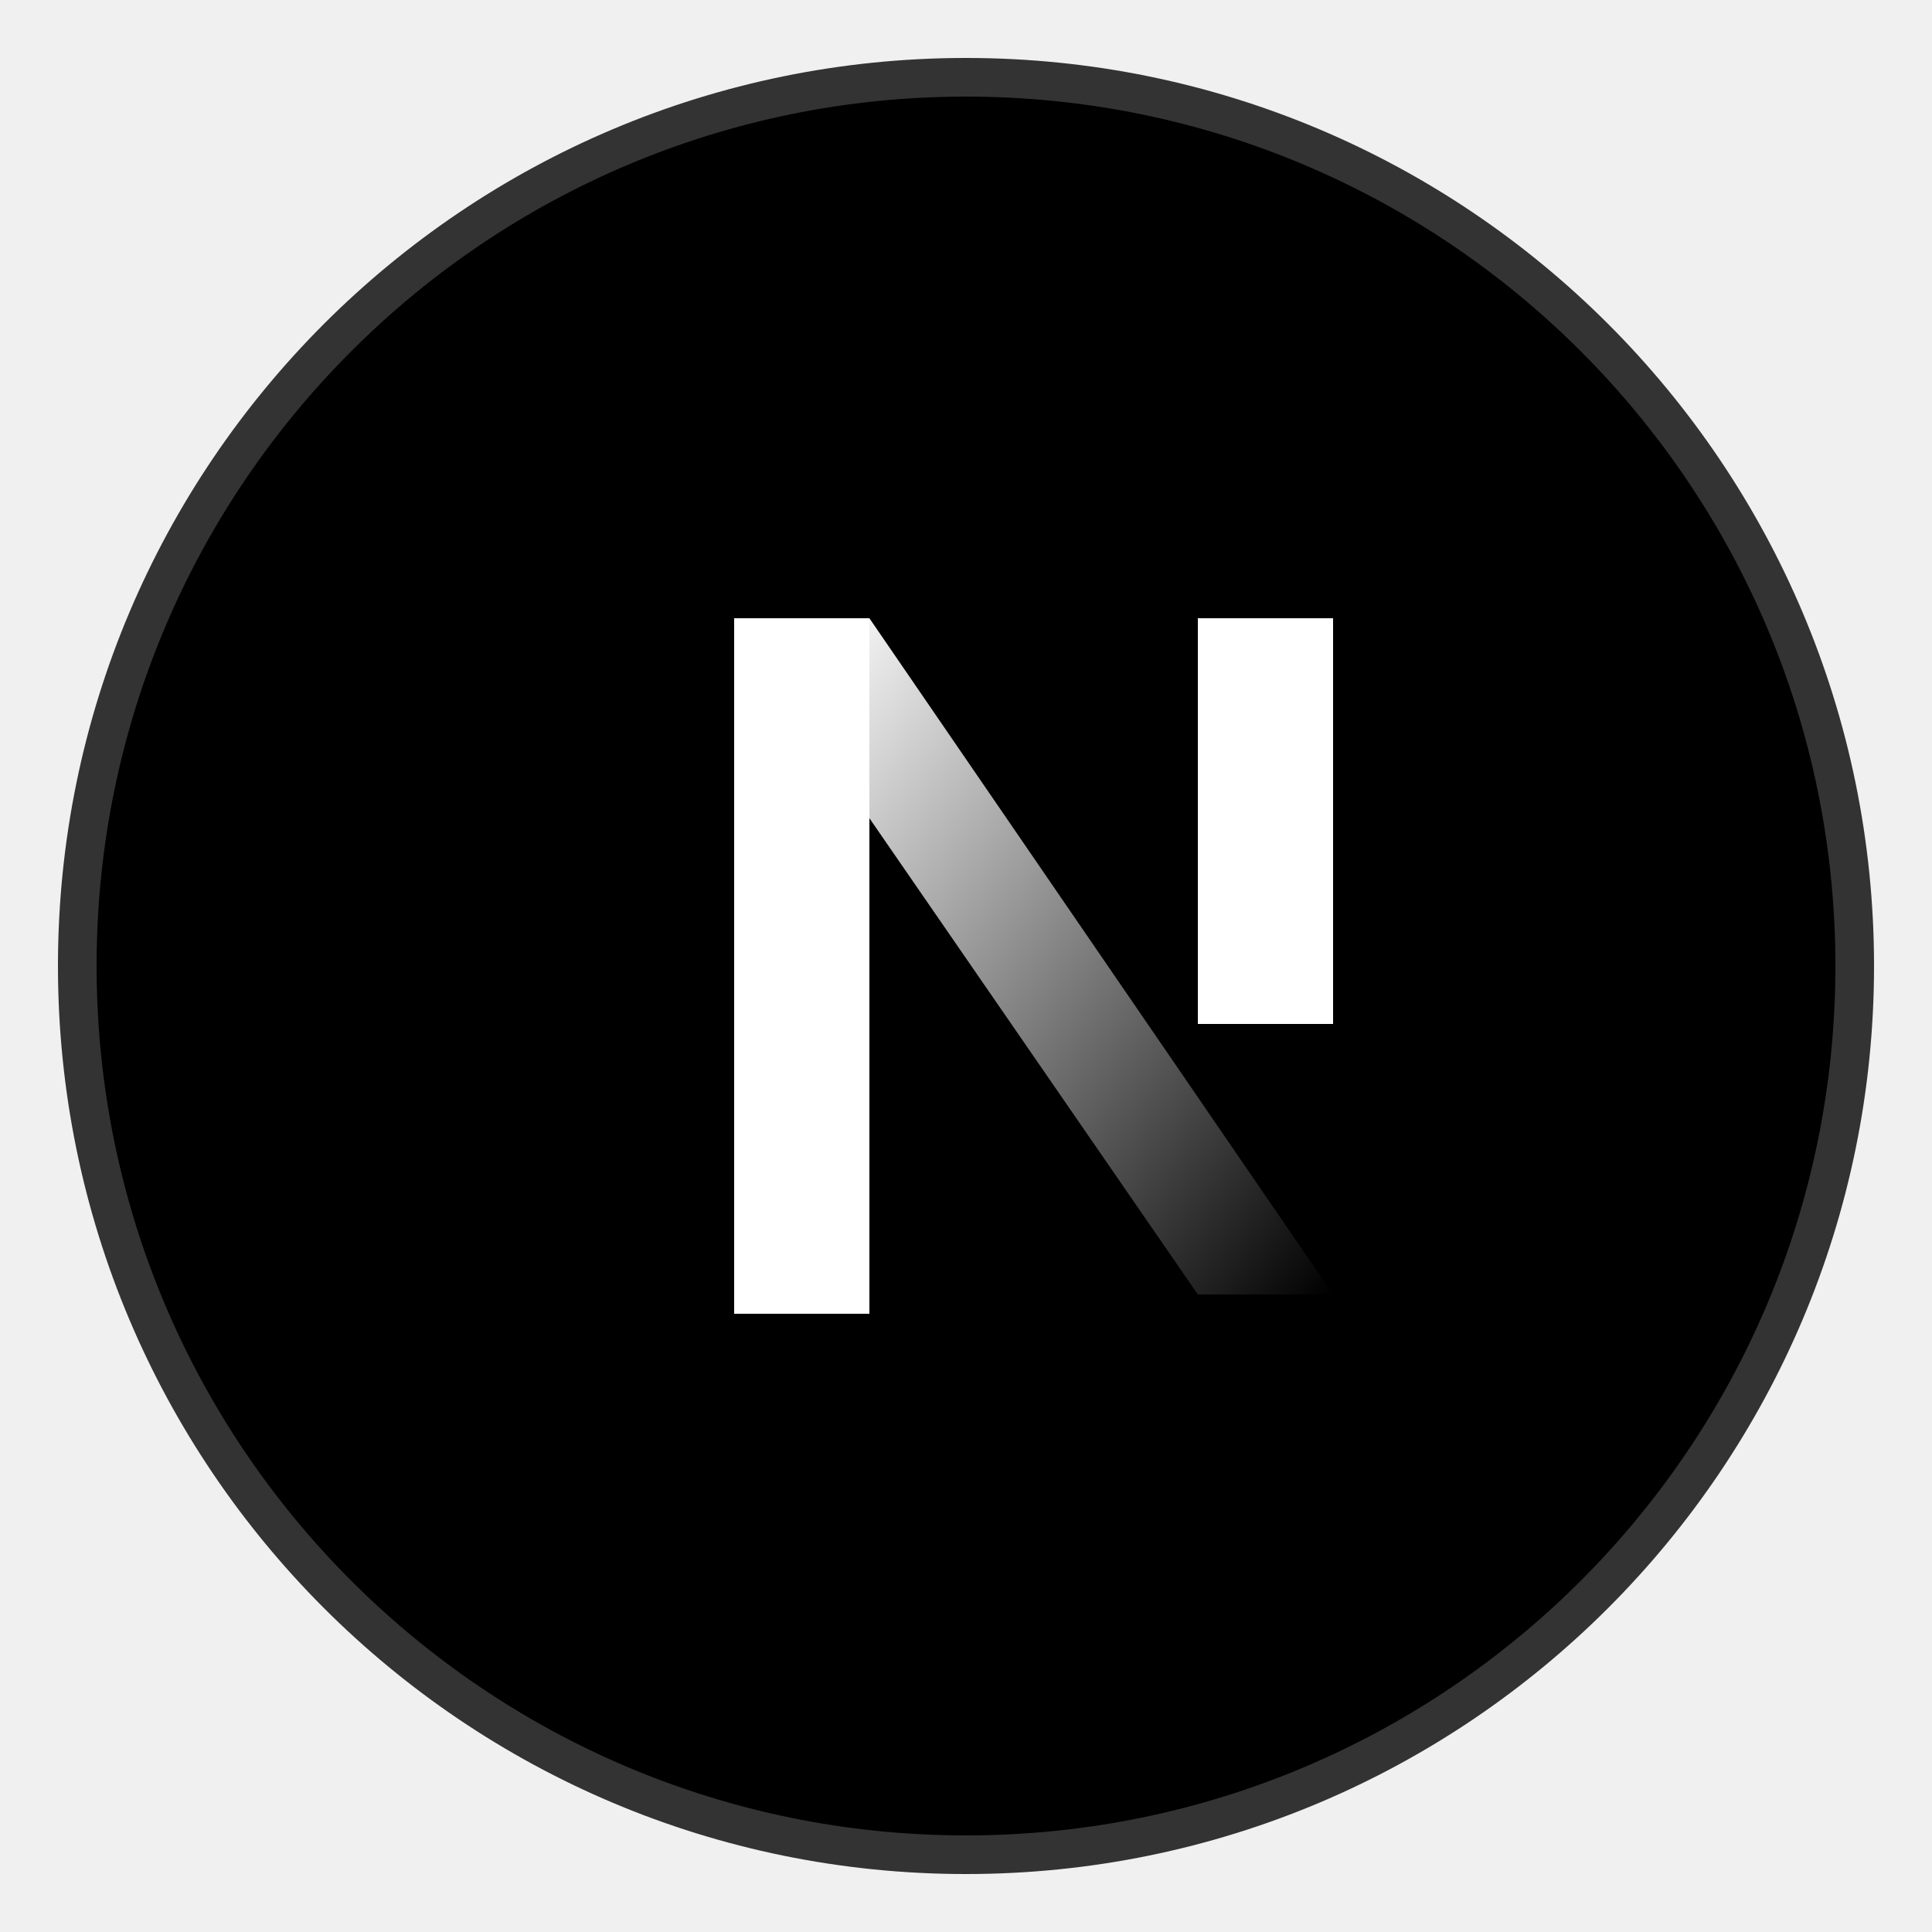
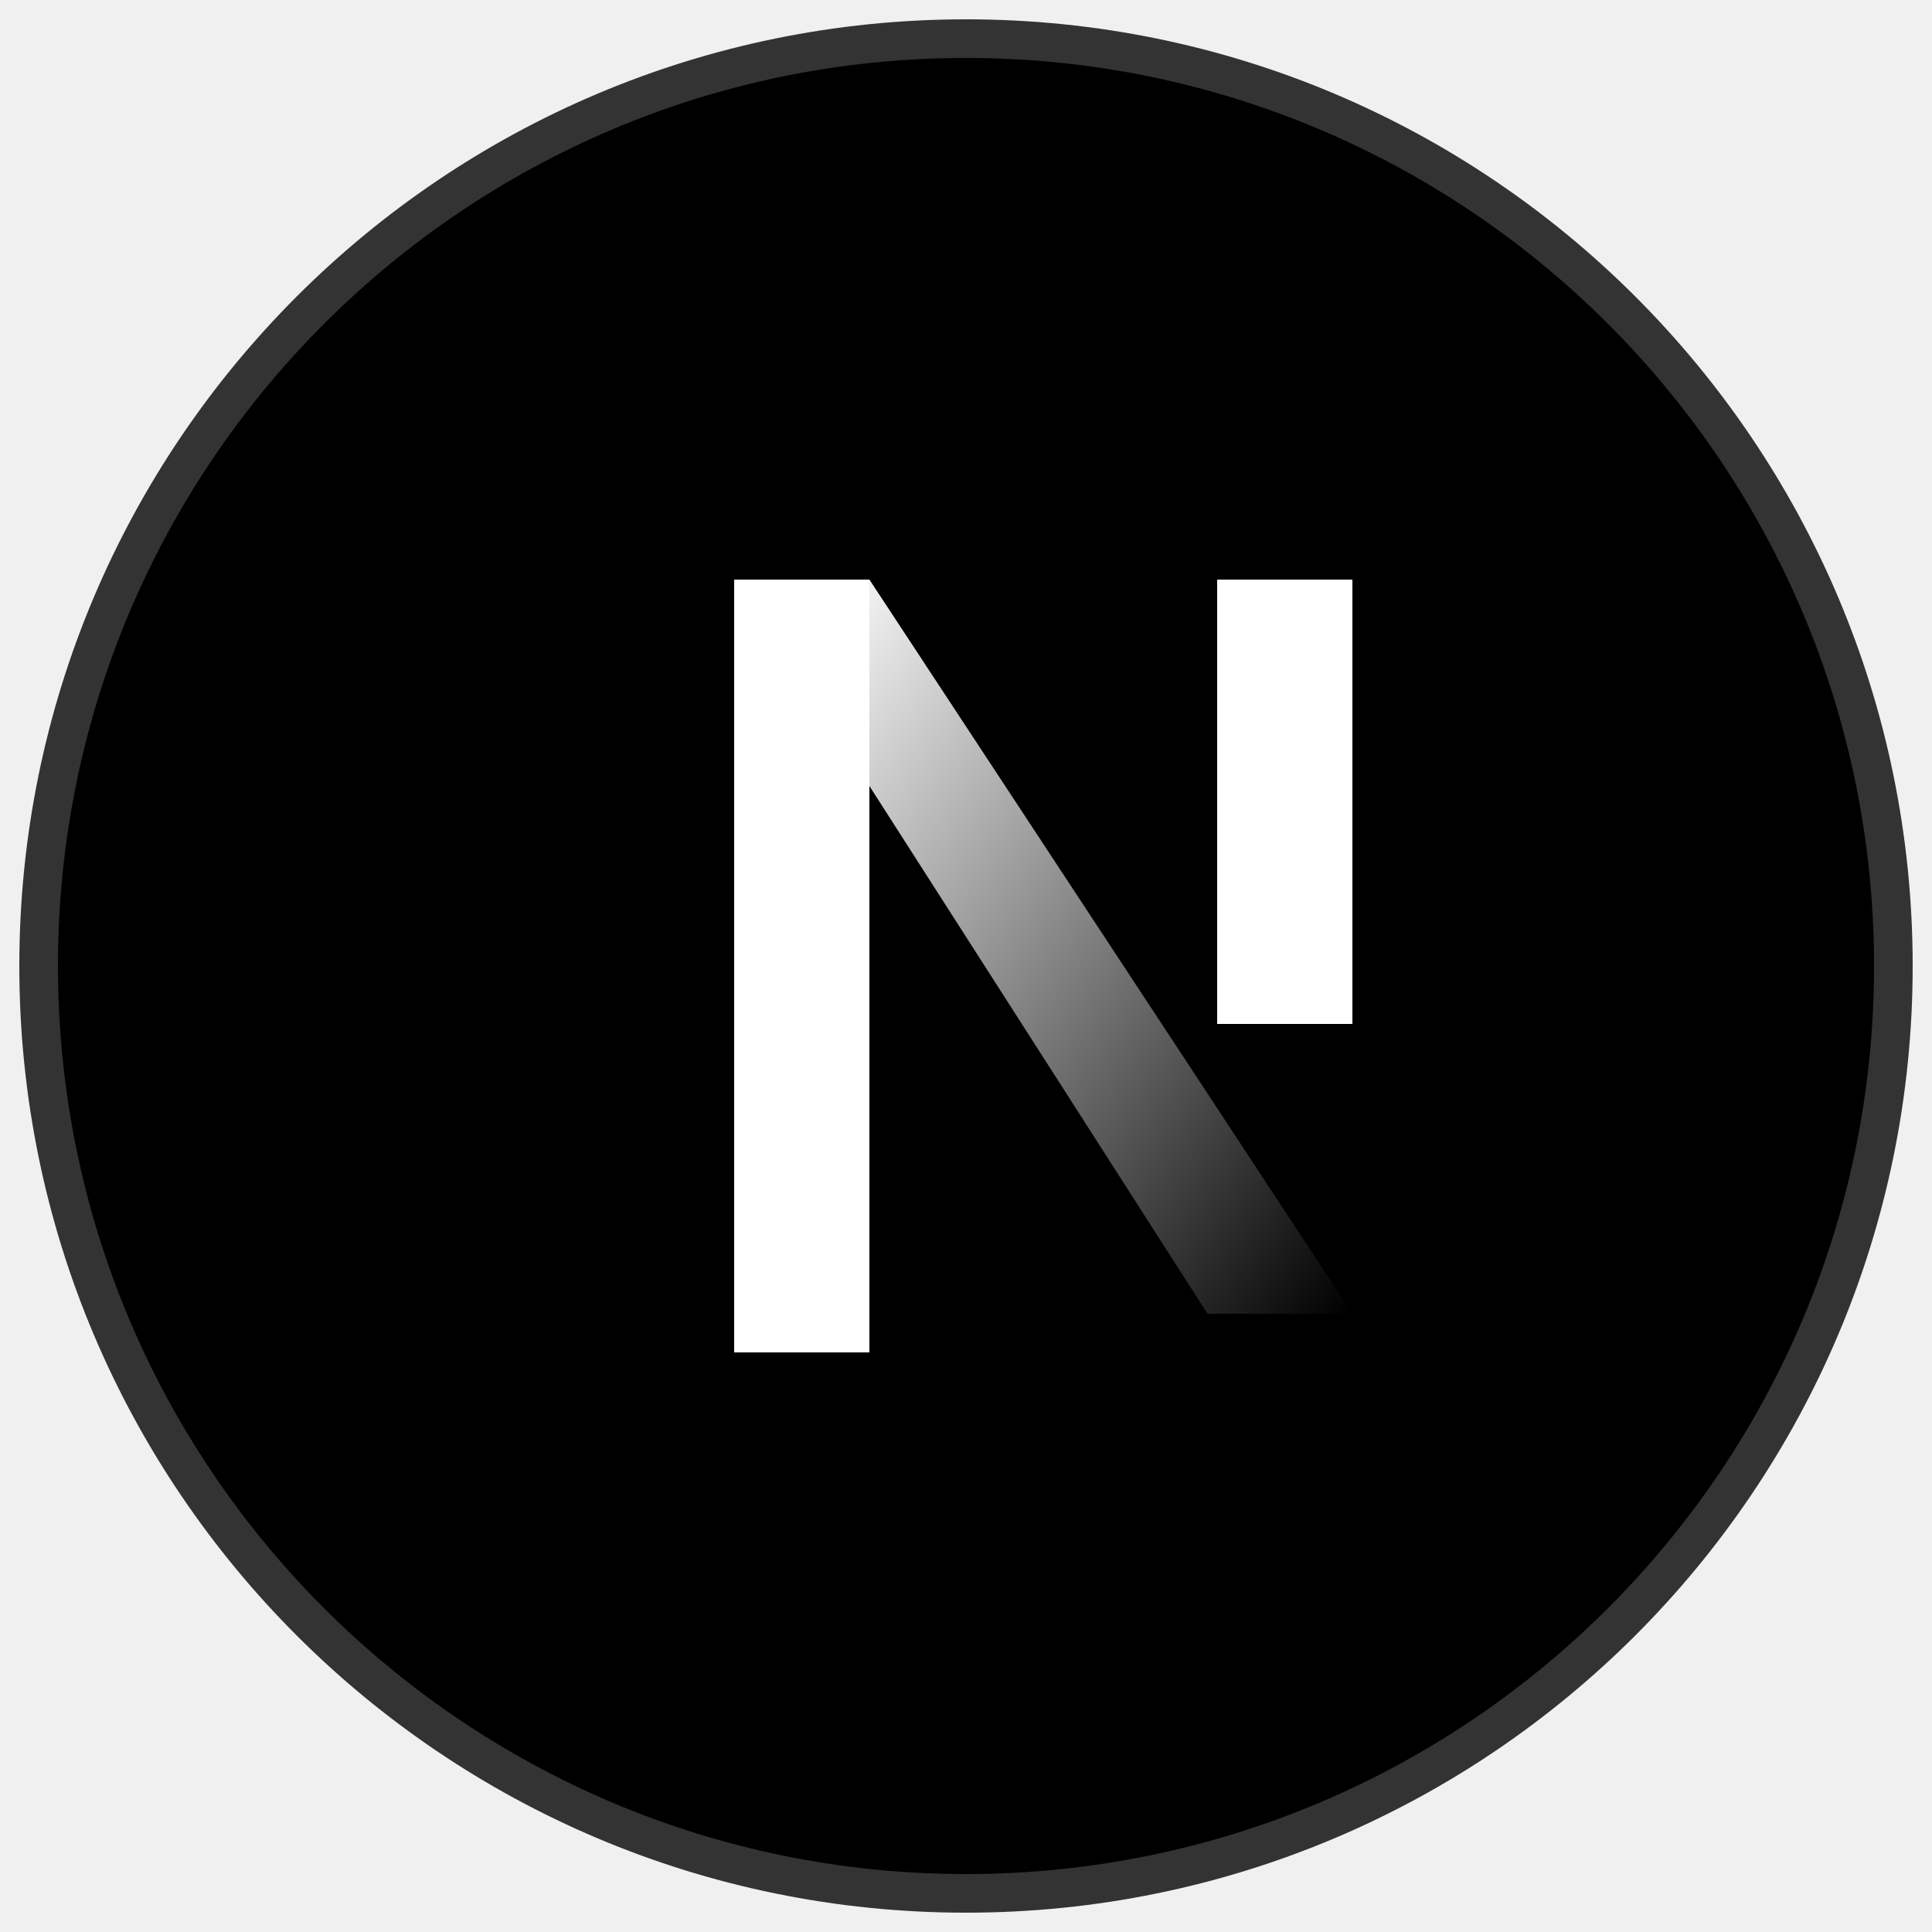
<svg xmlns="http://www.w3.org/2000/svg" viewBox="0 0 100 100" width="100%" height="100%">
-   <circle cx="50" cy="50" r="46" fill="#000000" stroke="#333333" stroke-width="2" />
-   <path fill="#FFFFFF" d="M38 32h7v36h-7z" />
-   <path fill="url(#nextGrad)" d="M45 32l24 35h-7L42 38z" />
-   <path fill="#FFFFFF" d="M62 32h7v21h-7z" />
+   <circle cx="50" cy="50" r="48" fill="#000000" stroke="#333333" stroke-width="2" />
+   <path fill="#FFFFFF" d="M38 30h7v40h-7z" />
+   <path fill="url(#nextOfficialGrad)" d="M45 30l25 38h-7.5L42 36z" />
+   <path fill="#FFFFFF" d="M63 30h7v23h-7z" />
  <defs>
-     <linearGradient id="nextGrad" x1="0%" y1="0%" x2="100%" y2="100%">
+     <linearGradient id="nextOfficialGrad" x1="0%" y1="0%" x2="100%" y2="100%">
      <stop offset="0%" stop-color="#FFFFFF" />
      <stop offset="100%" stop-color="#FFFFFF" stop-opacity="0" />
    </linearGradient>
  </defs>
</svg>
